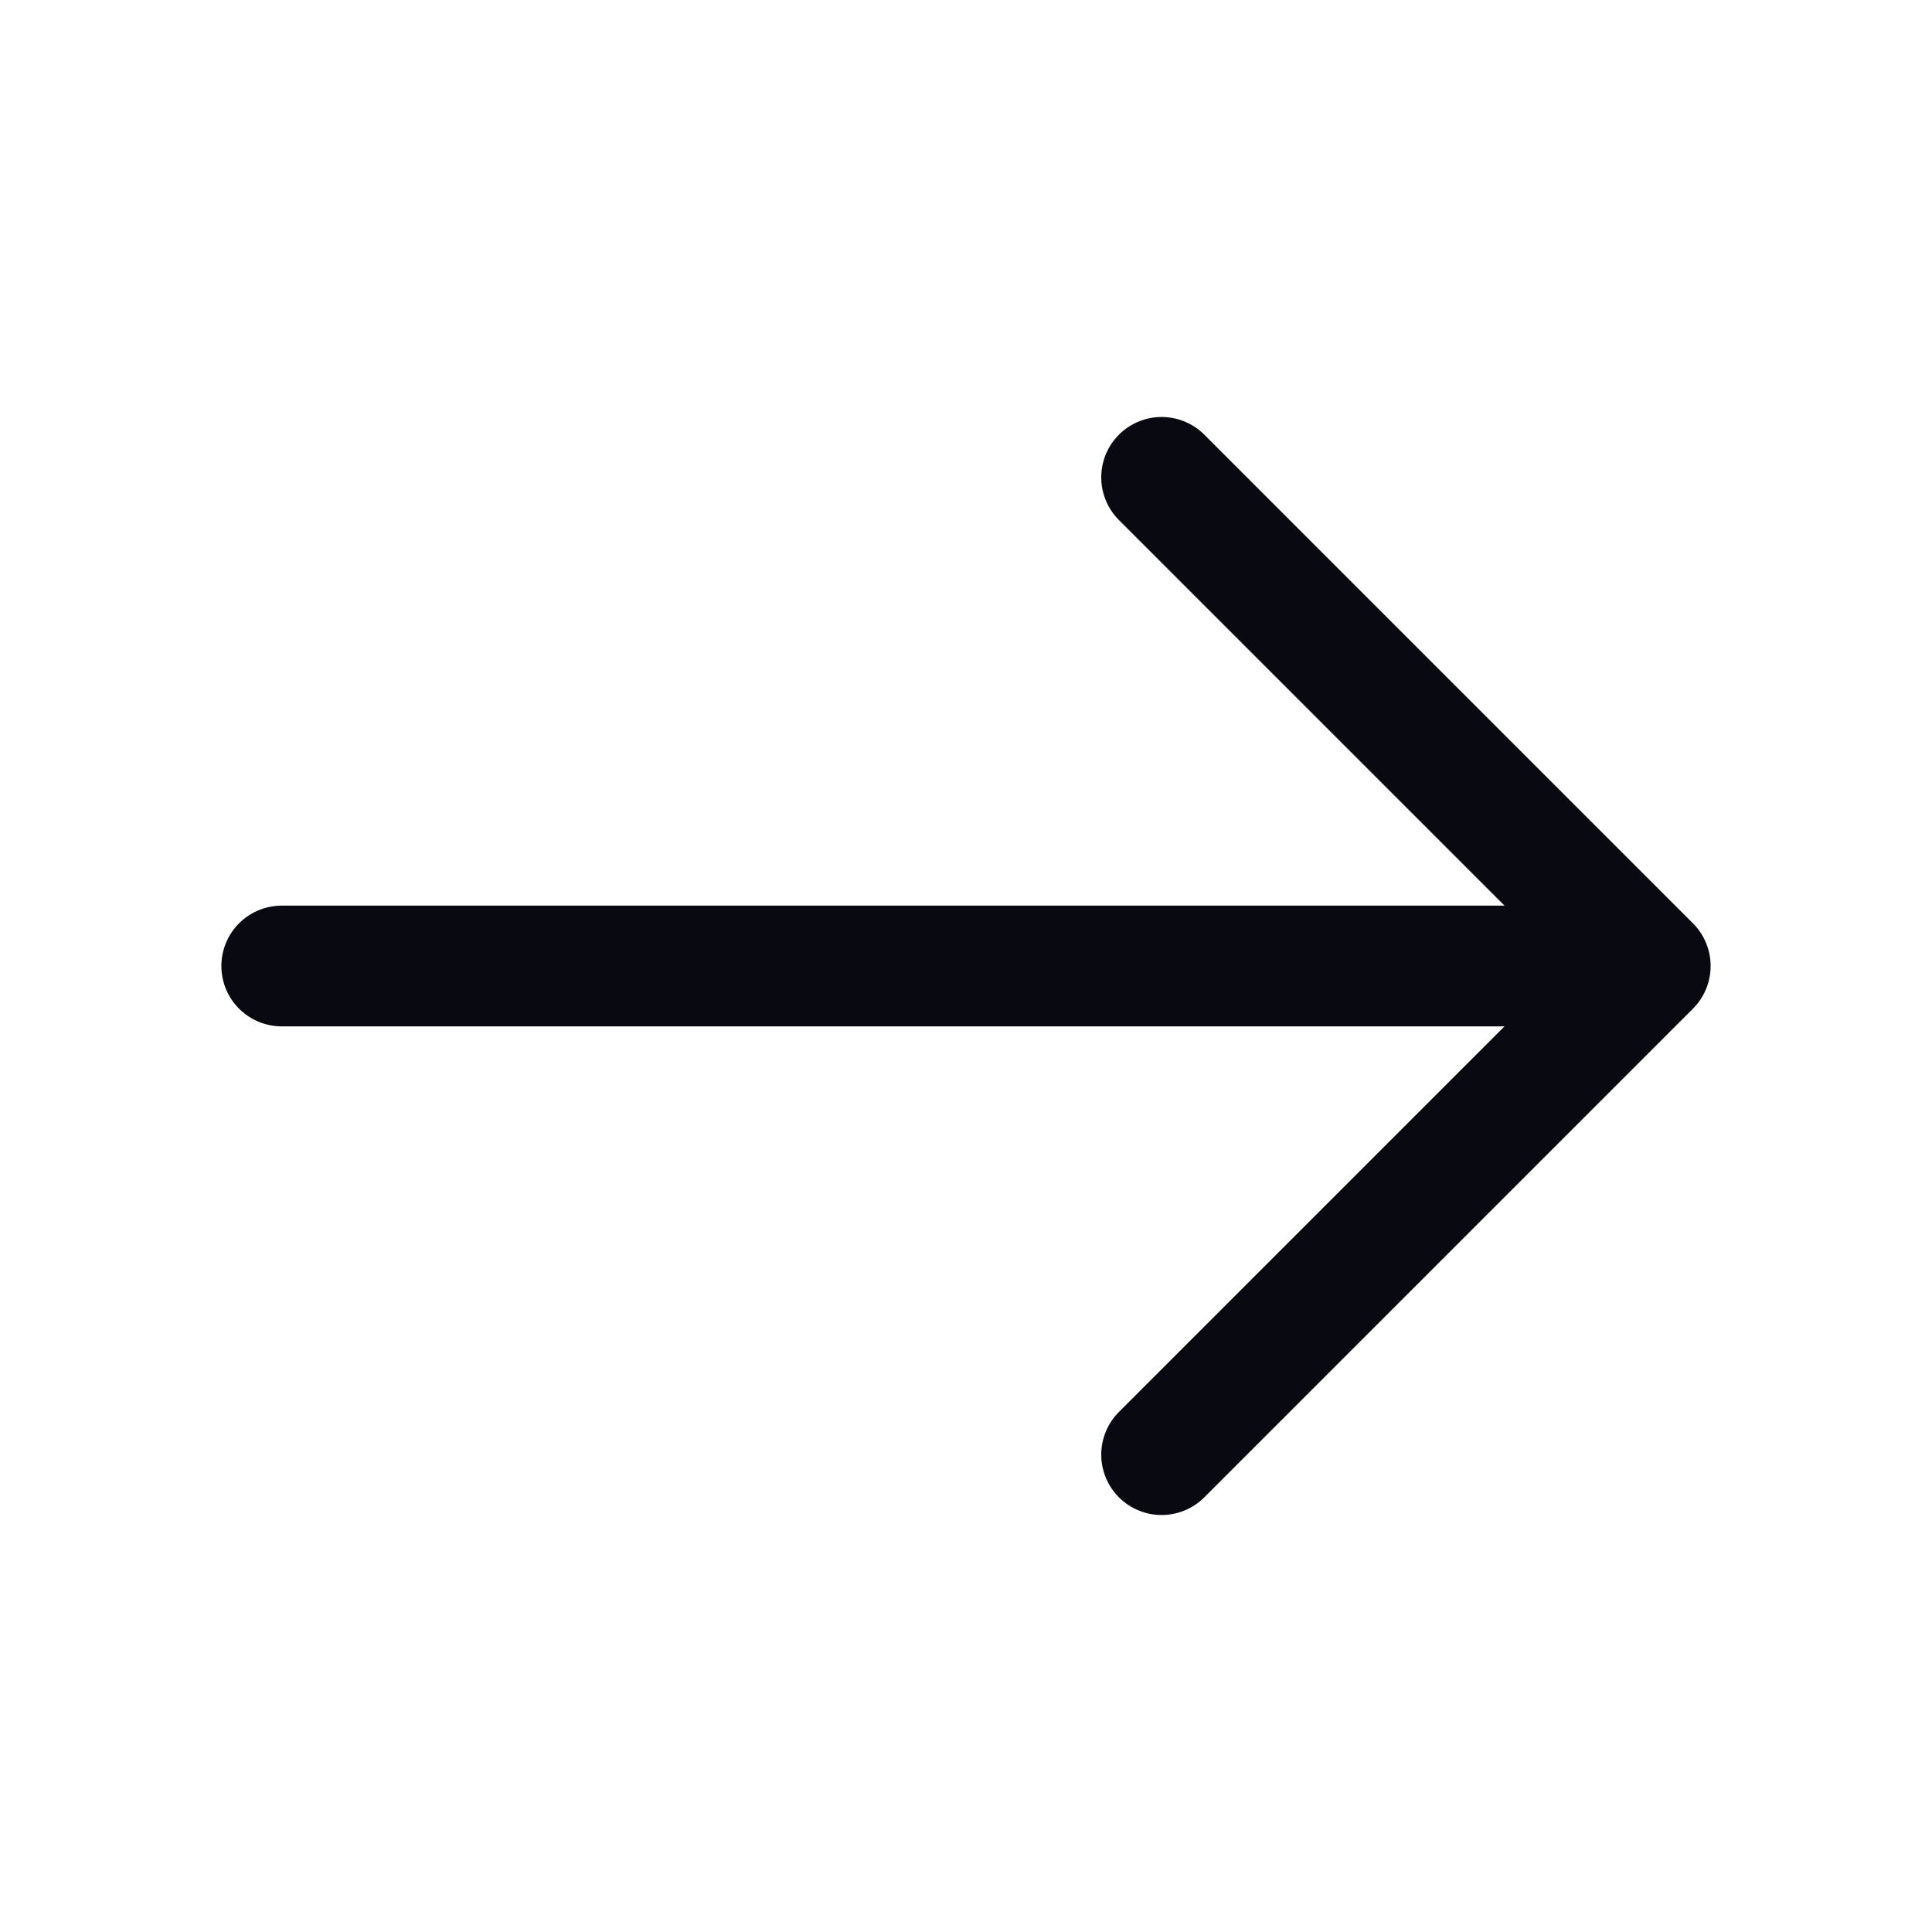
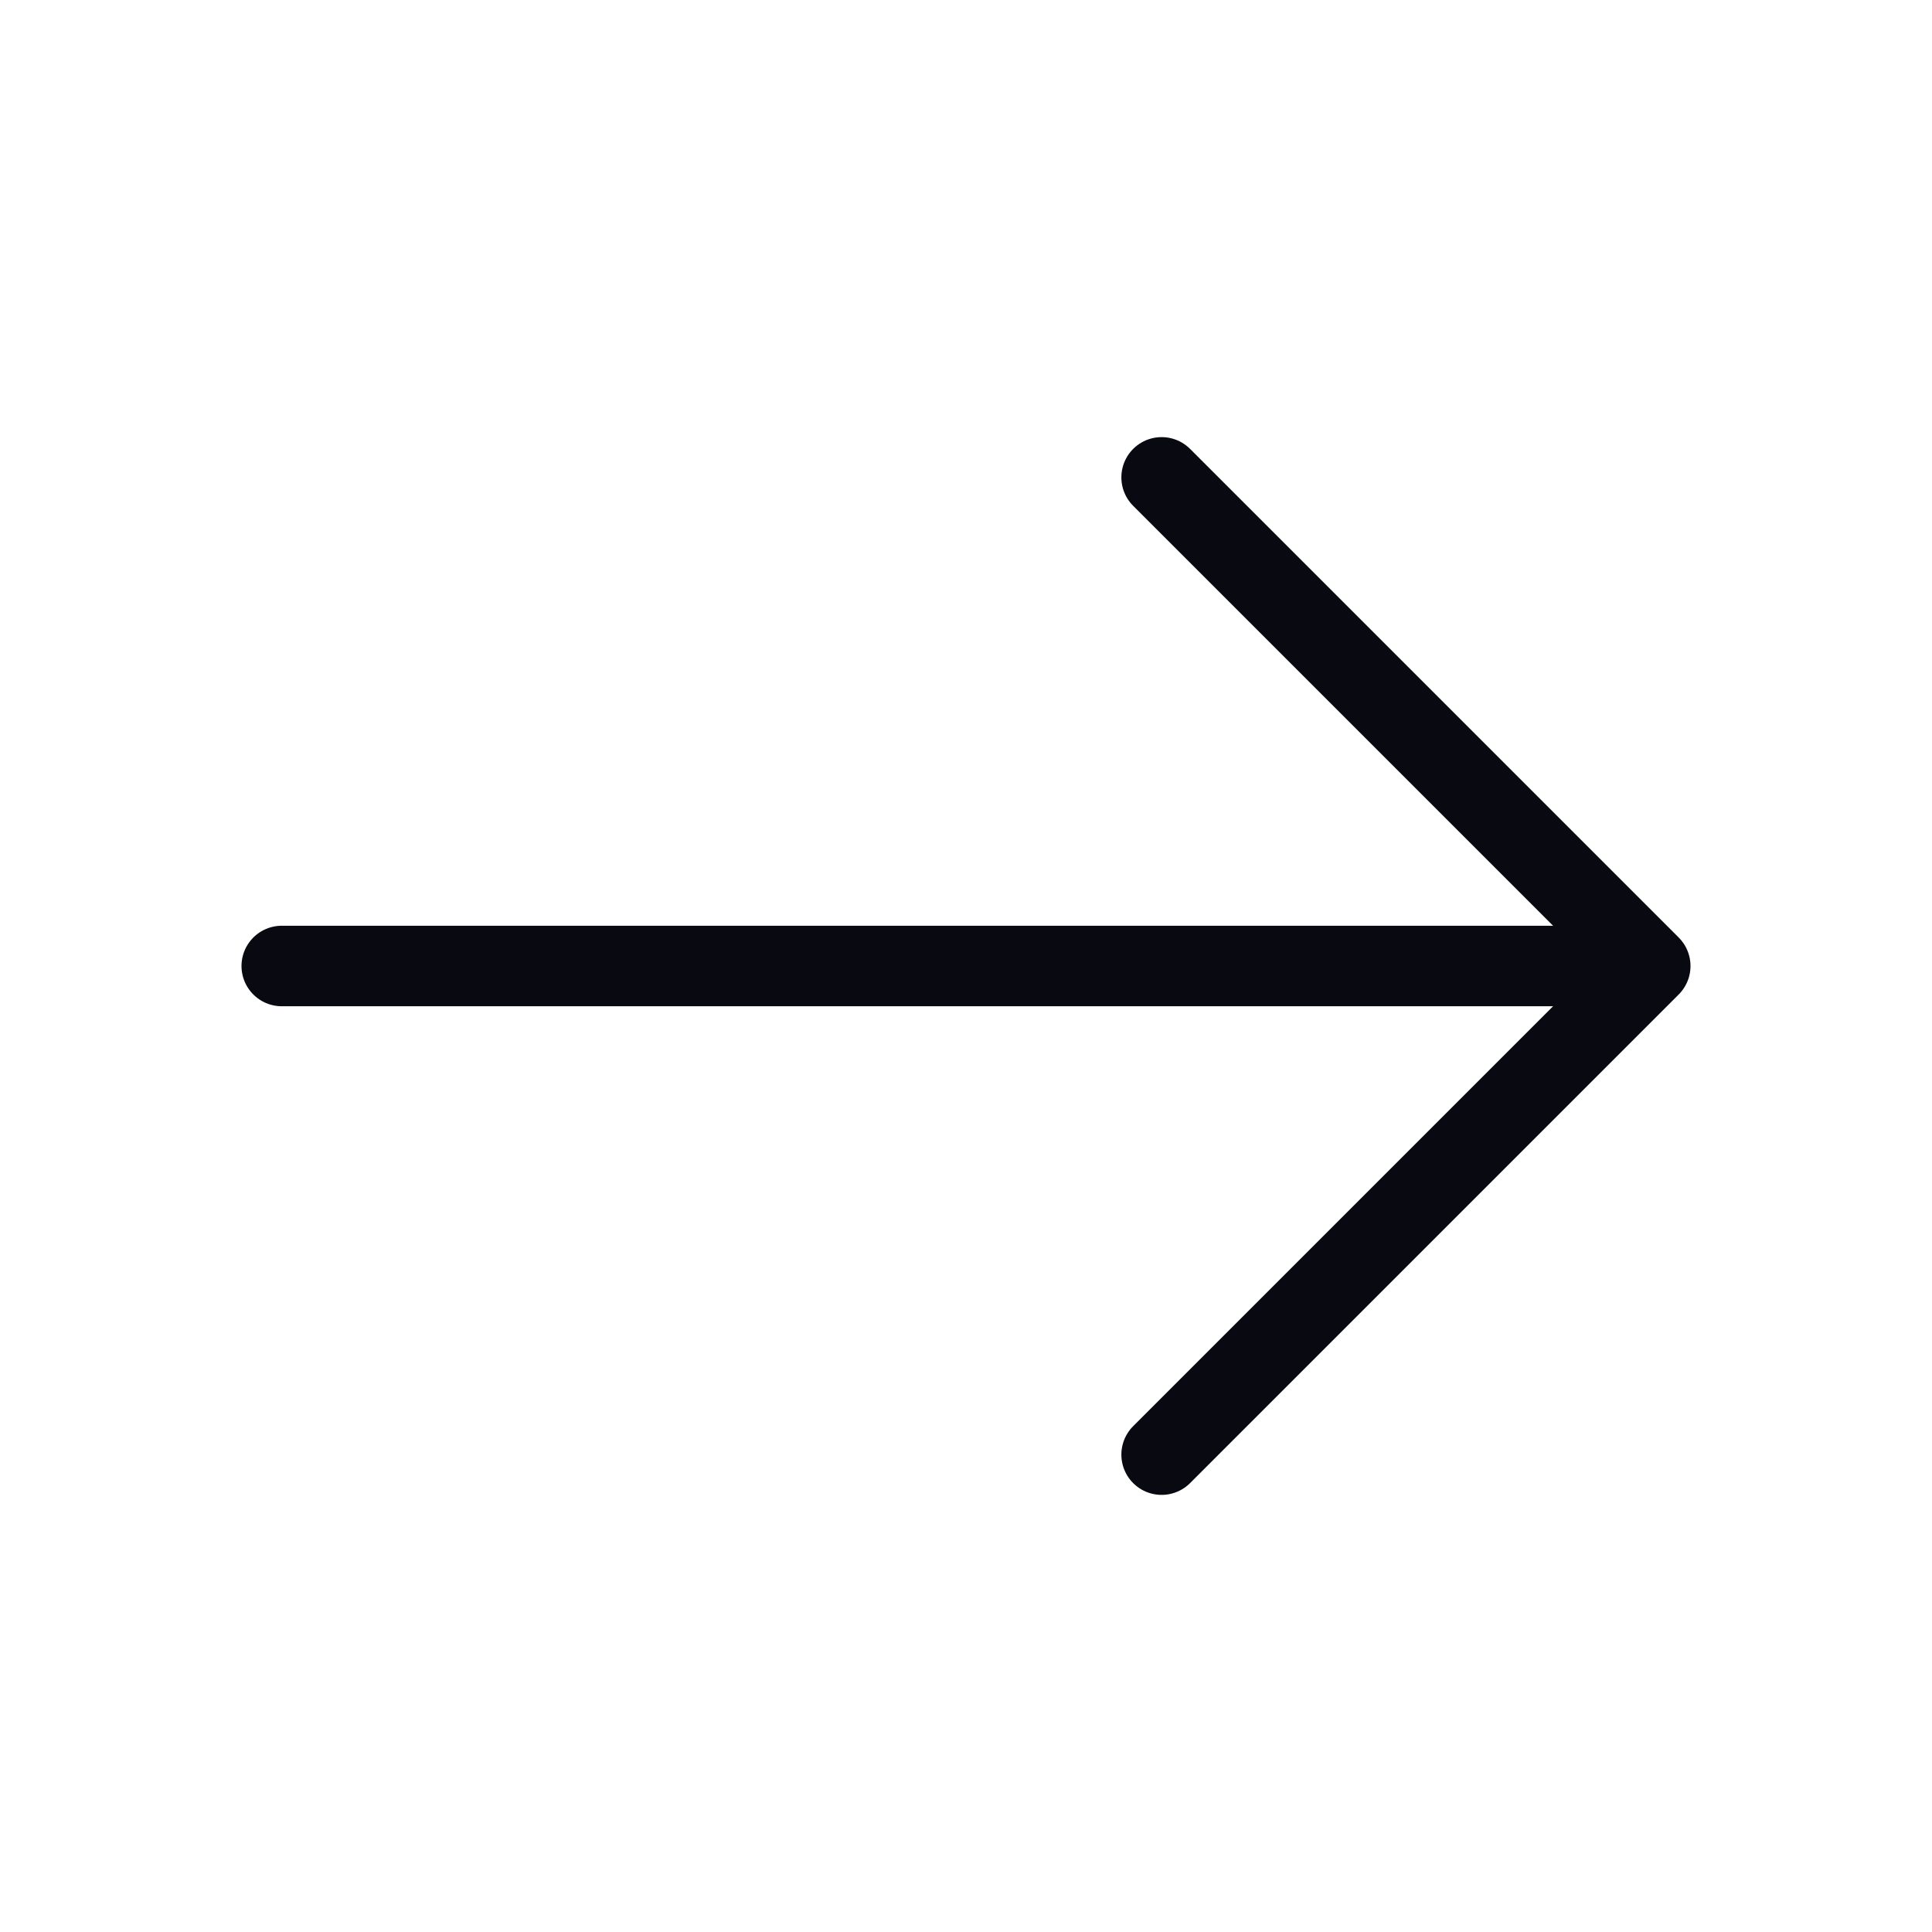
<svg xmlns="http://www.w3.org/2000/svg" width="24" height="24" viewBox="0 0 24 24" fill="none">
-   <path d="M14.43 5.93L20.5 12L14.43 18.07" stroke="#090A11" stroke-width="1.5" stroke-miterlimit="10" stroke-linecap="round" stroke-linejoin="round" />
-   <path d="M3.5 12H20.33" stroke="#090A11" stroke-width="1.5" stroke-miterlimit="10" stroke-linecap="round" stroke-linejoin="round" />
+   <path d="M14.43 5.93L20.5 12L14.43 18.07" stroke="#090A11" strokeWidth="1.5" strokeMiterlimit="10" stroke-linecap="round" stroke-linejoin="round" />
+   <path d="M3.5 12H20.33" stroke="#090A11" strokeWidth="1.5" strokeMiterlimit="10" stroke-linecap="round" stroke-linejoin="round" />
</svg>
